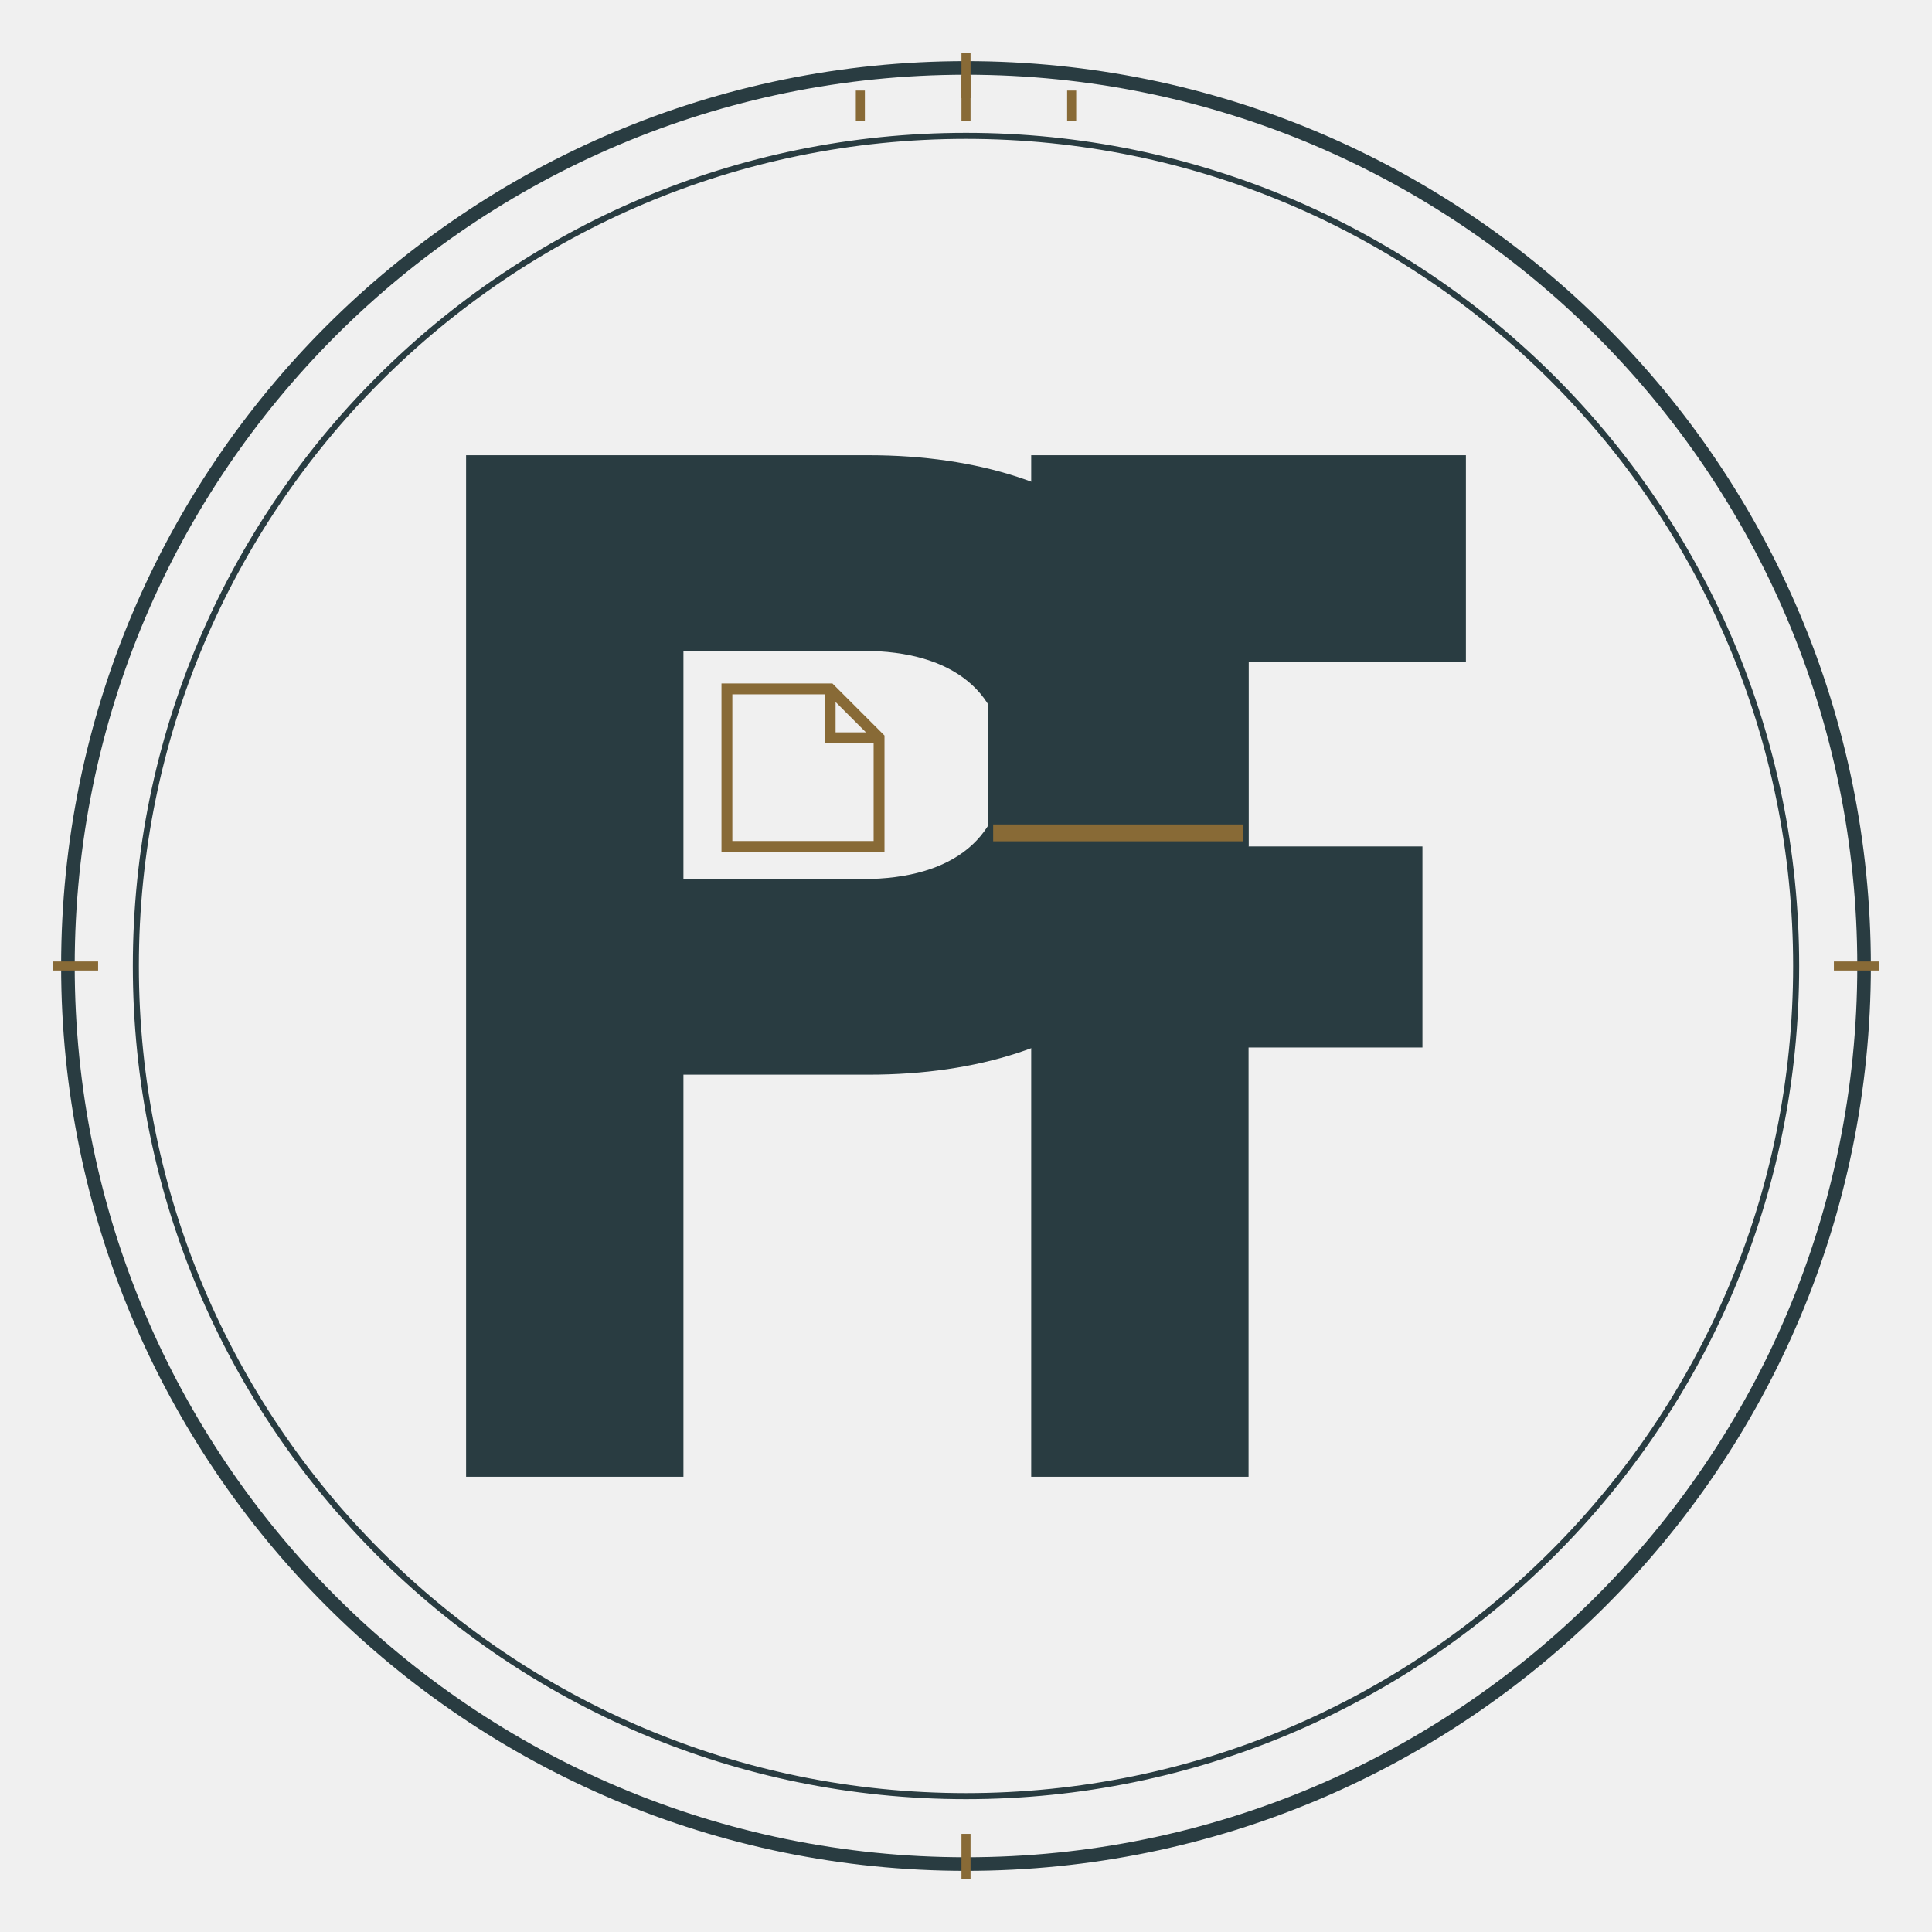
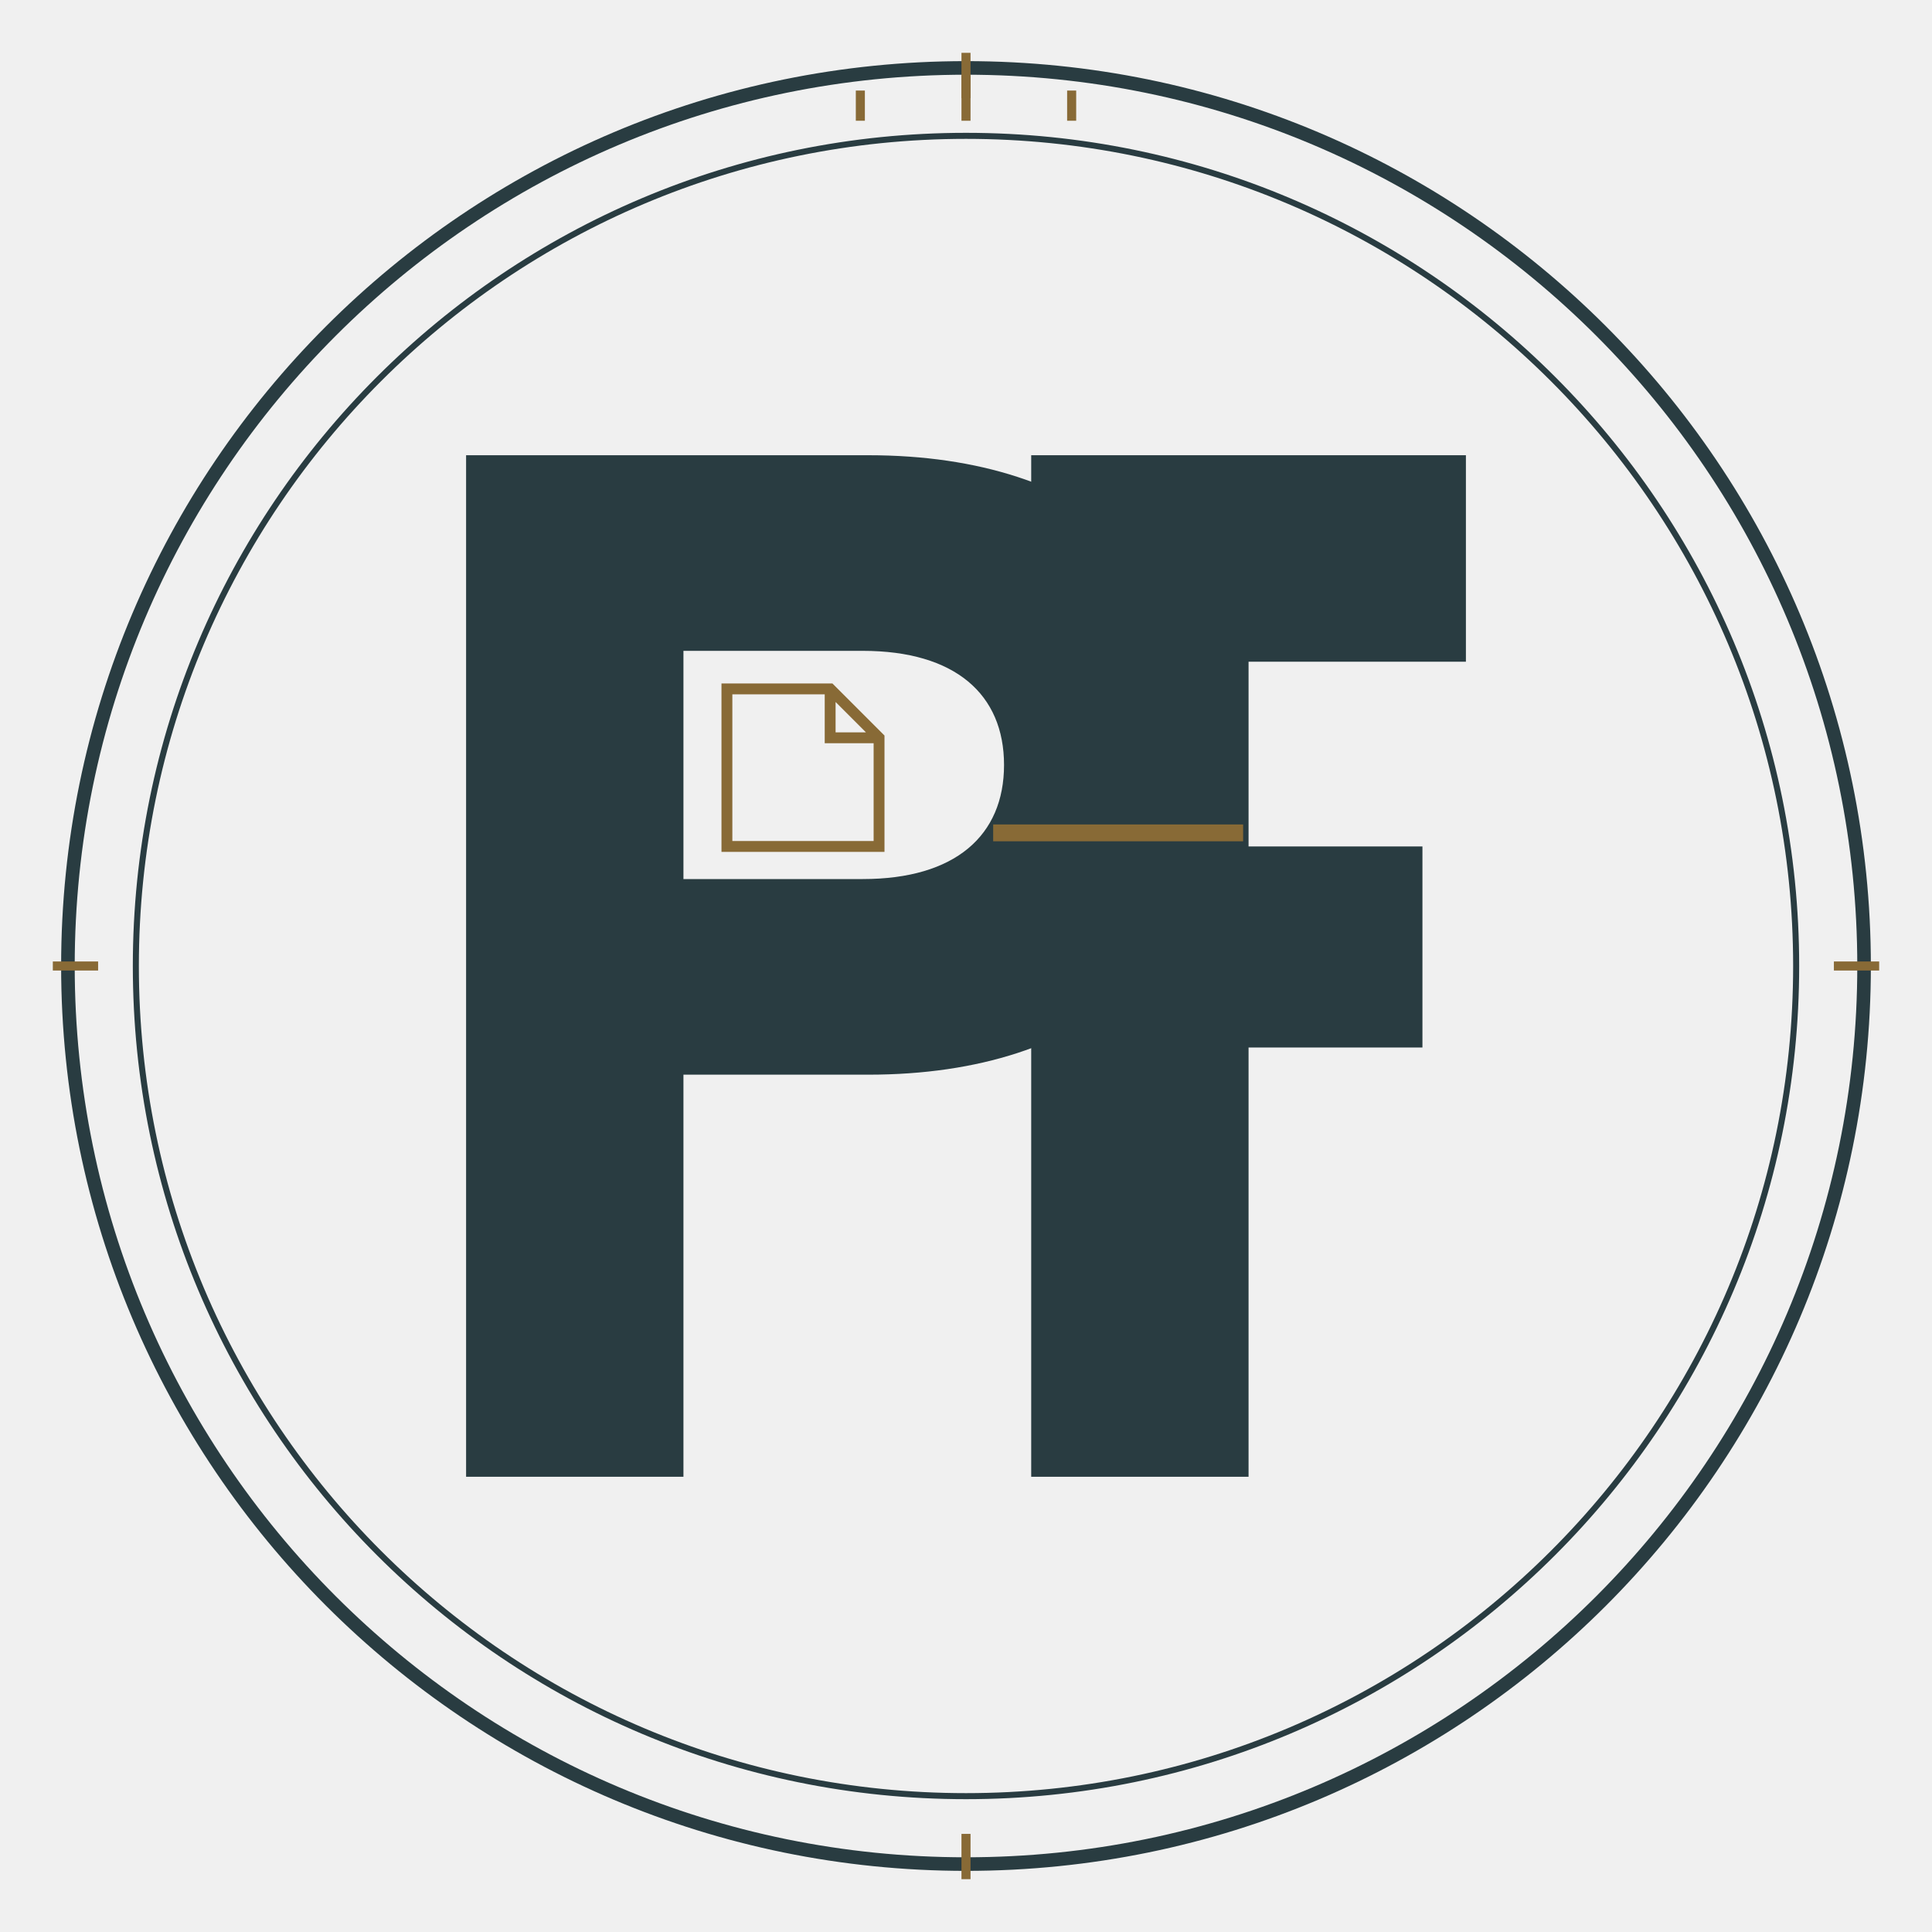
<svg xmlns="http://www.w3.org/2000/svg" viewBox="0 0 256 256" role="img" aria-label="Proof Foundry secondary receipt watermark">
  <style>
@media (forced-colors:active) {
  svg { color-scheme:light dark }
  [data-pf-geometry]&gt;g { fill:CanvasText }
  [data-pf-geometry]&gt;g[transform] { display:none }
  [data-pf-geometry]&gt;path { stroke:CanvasText }
  [data-maker-mark="pressed-seal"] circle,[data-maker-mark="pressed-seal"] path,
  [data-maker-mark="alignment"],[data-maker-mark="three-stages"],
  [data-maker-mark="plate-edge"] { stroke:CanvasText }
  [data-maker-mark="plate-edge"] { fill:none }
  text { fill:CanvasText }
}
@media (forced-colors:active) and (prefers-color-scheme:dark) {
  [data-pf-geometry]&gt;g { fill:#fff }
  [data-pf-geometry]&gt;path { stroke:#fff }
  [data-maker-mark="pressed-seal"] circle,[data-maker-mark="pressed-seal"] path,
  [data-maker-mark="alignment"],[data-maker-mark="three-stages"],
  [data-maker-mark="plate-edge"] { stroke:#fff }
  text { fill:#fff }
}
</style>
  <g fill="none" stroke="#293c41">
    <circle data-maker-mark="pressed-seal" cx="128" cy="128" r="119" stroke-width="1.8" />
    <circle cx="128" cy="128" r="110" stroke-width=".8" />
  </g>
  <g data-pf-geometry="shipped-G" transform="translate(31.52 35.84) scale(.72)">
    <g fill="#293c41">
      <path d="M42 34H116C157 34 181 56 181 91C181 126 157 148 116 148H82V222H42V34ZM82 70V112H115C132 112 141 104 141 91C141 78 132 70 115 70H82Z" />
      <path d="M146 34H226V72H186V106H218V143H186V222H146V34Z" />
-       <path d="M138 70H186V106H138Z" />
+       <path d="M145.5 76H146V104H145.5C144.6 104 144.0 103.4 144.0 102.5V77.5C144.0 76.6 144.6 76 145.5 76Z" />
    </g>
    <path data-maker-mark="receipt-fold" d="M90 77H109L118 86V106H90ZM109 77V86H118" fill="none" stroke="#886a36" stroke-width="2" stroke-linejoin="miter" />
    <path data-maker-mark="record-crossbar" d="M139 103.5H185" stroke="#886a36" stroke-width="3.1" />
  </g>
  <g data-maker-mark="alignment" fill="none" stroke="#886a36" stroke-width="1.2">
    <path d="M128 7V13M243 128H249M128 243V249M7 128H13" />
  </g>
  <g data-maker-mark="three-stages" fill="none" stroke="#886a36" stroke-width="1.2">
    <path d="M114 12V16M128 10V16M142 12V16" />
  </g>
</svg>
